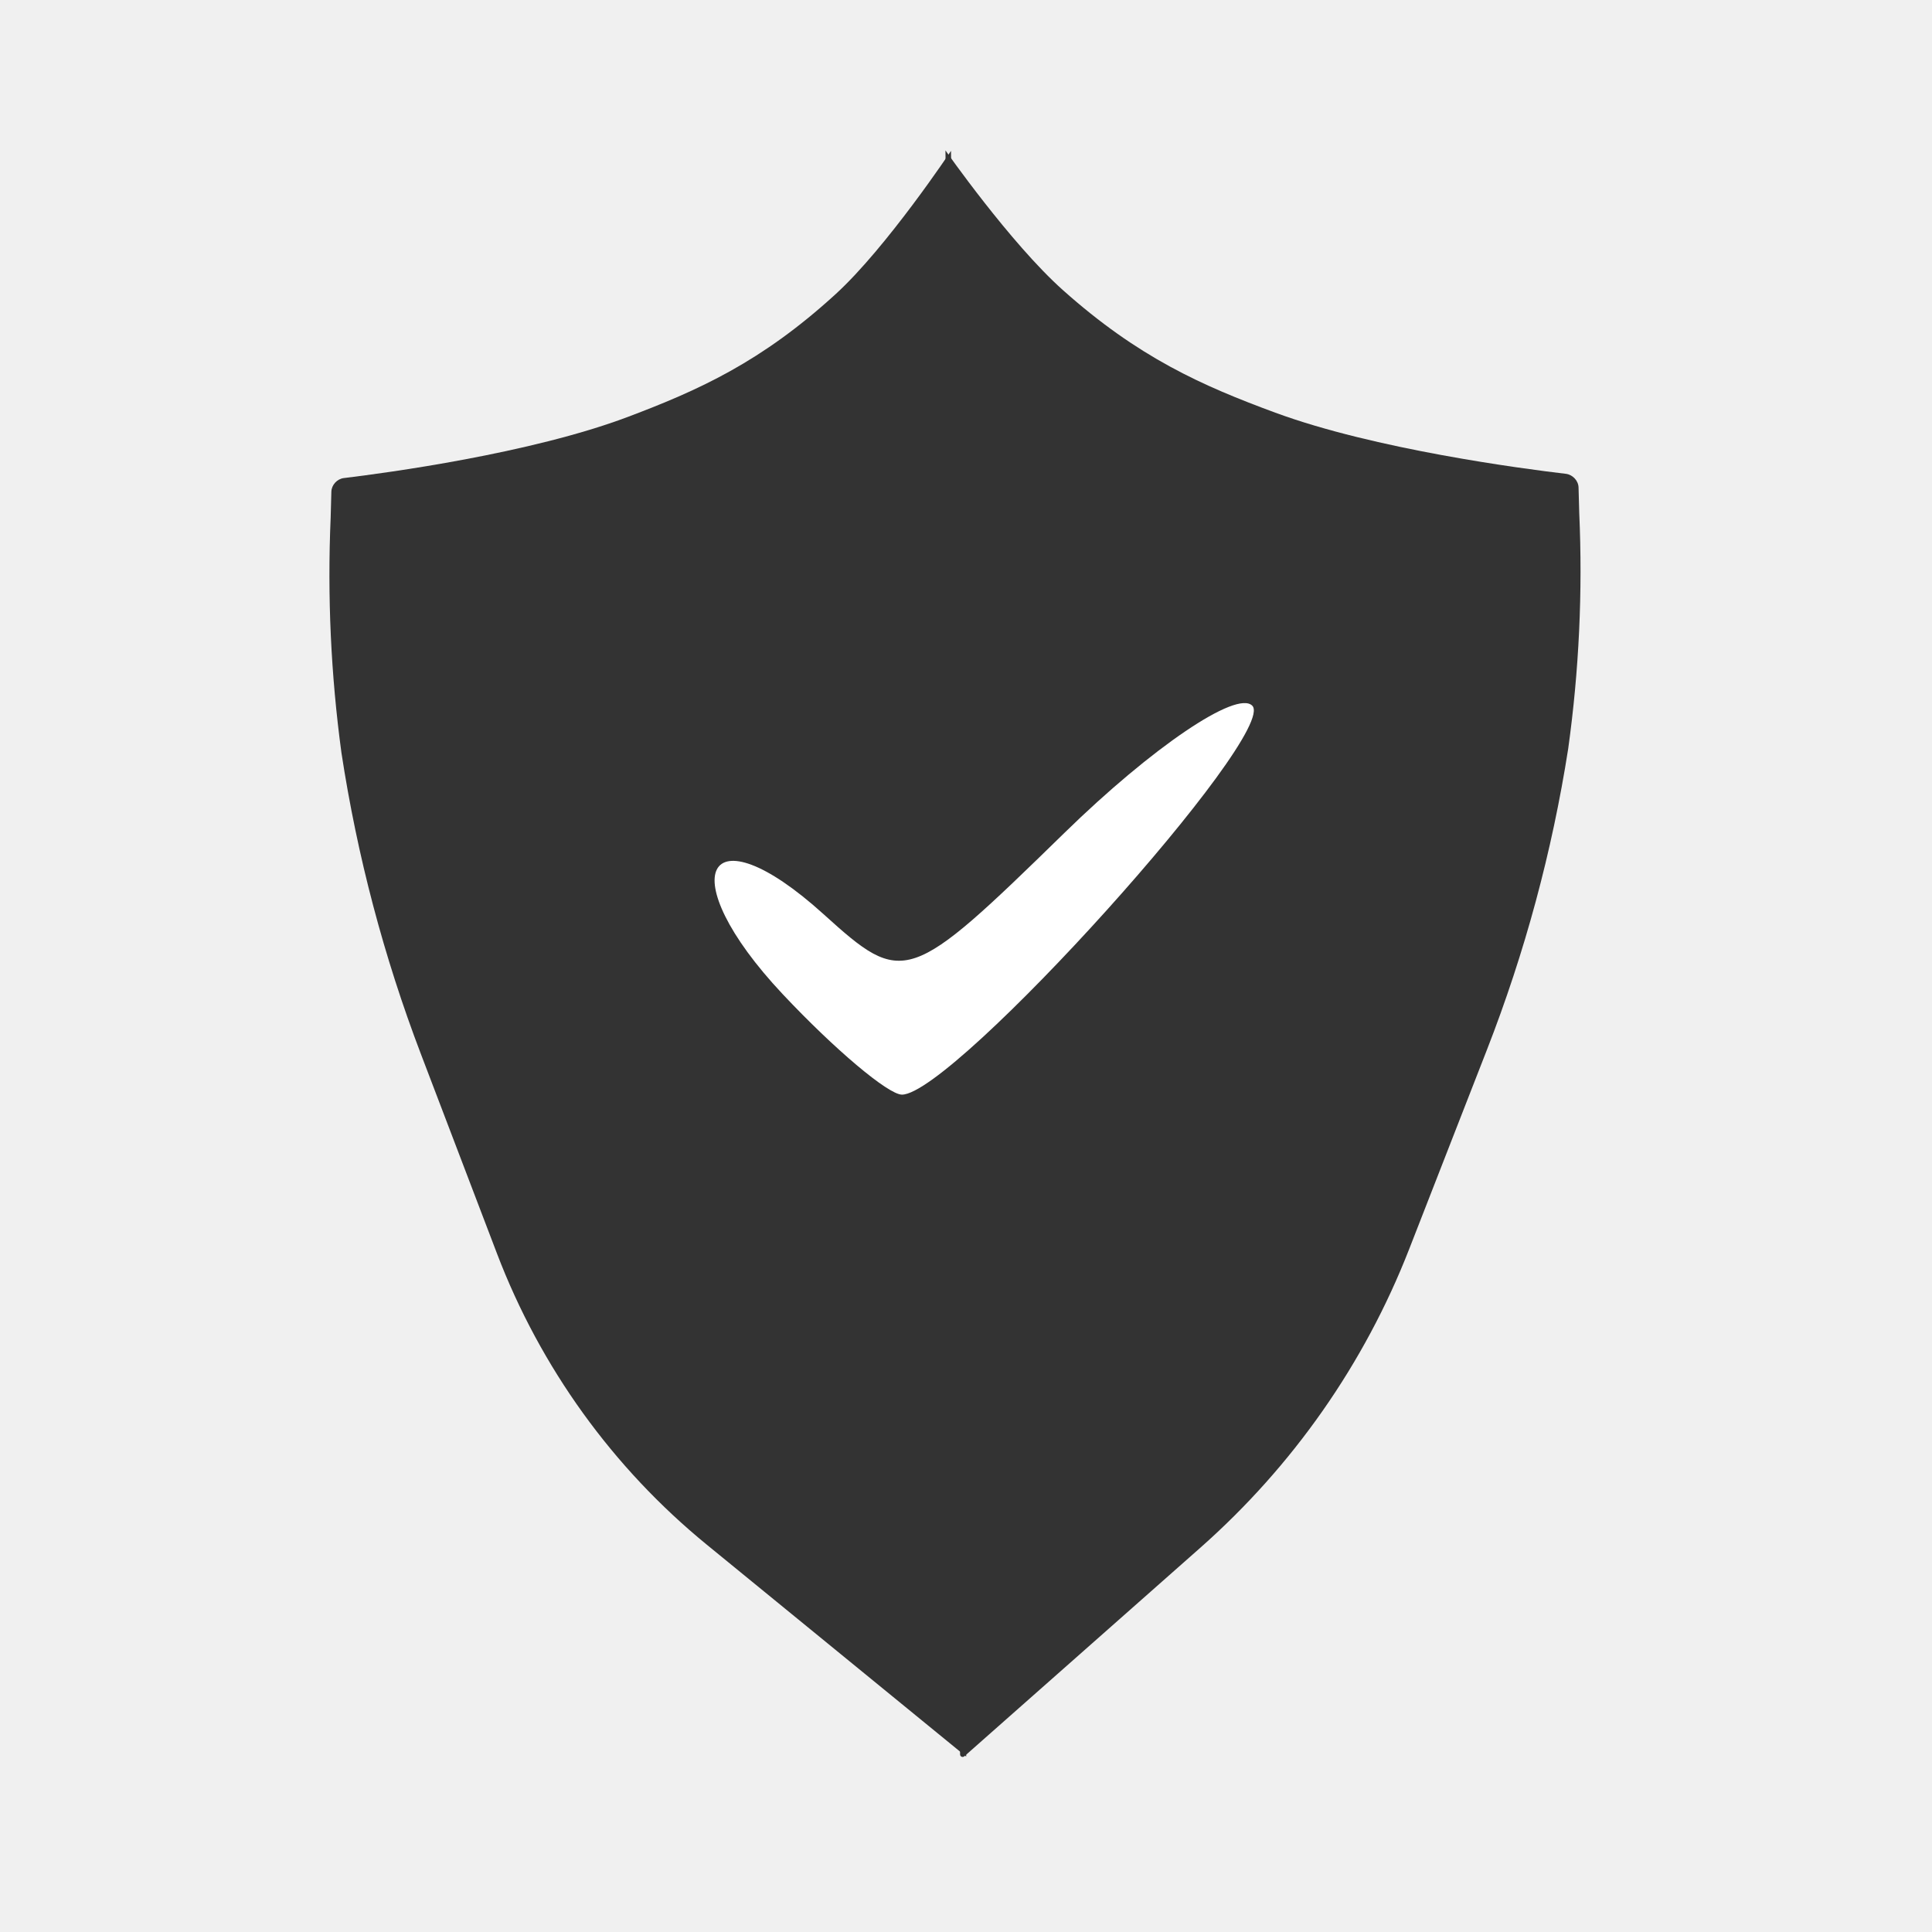
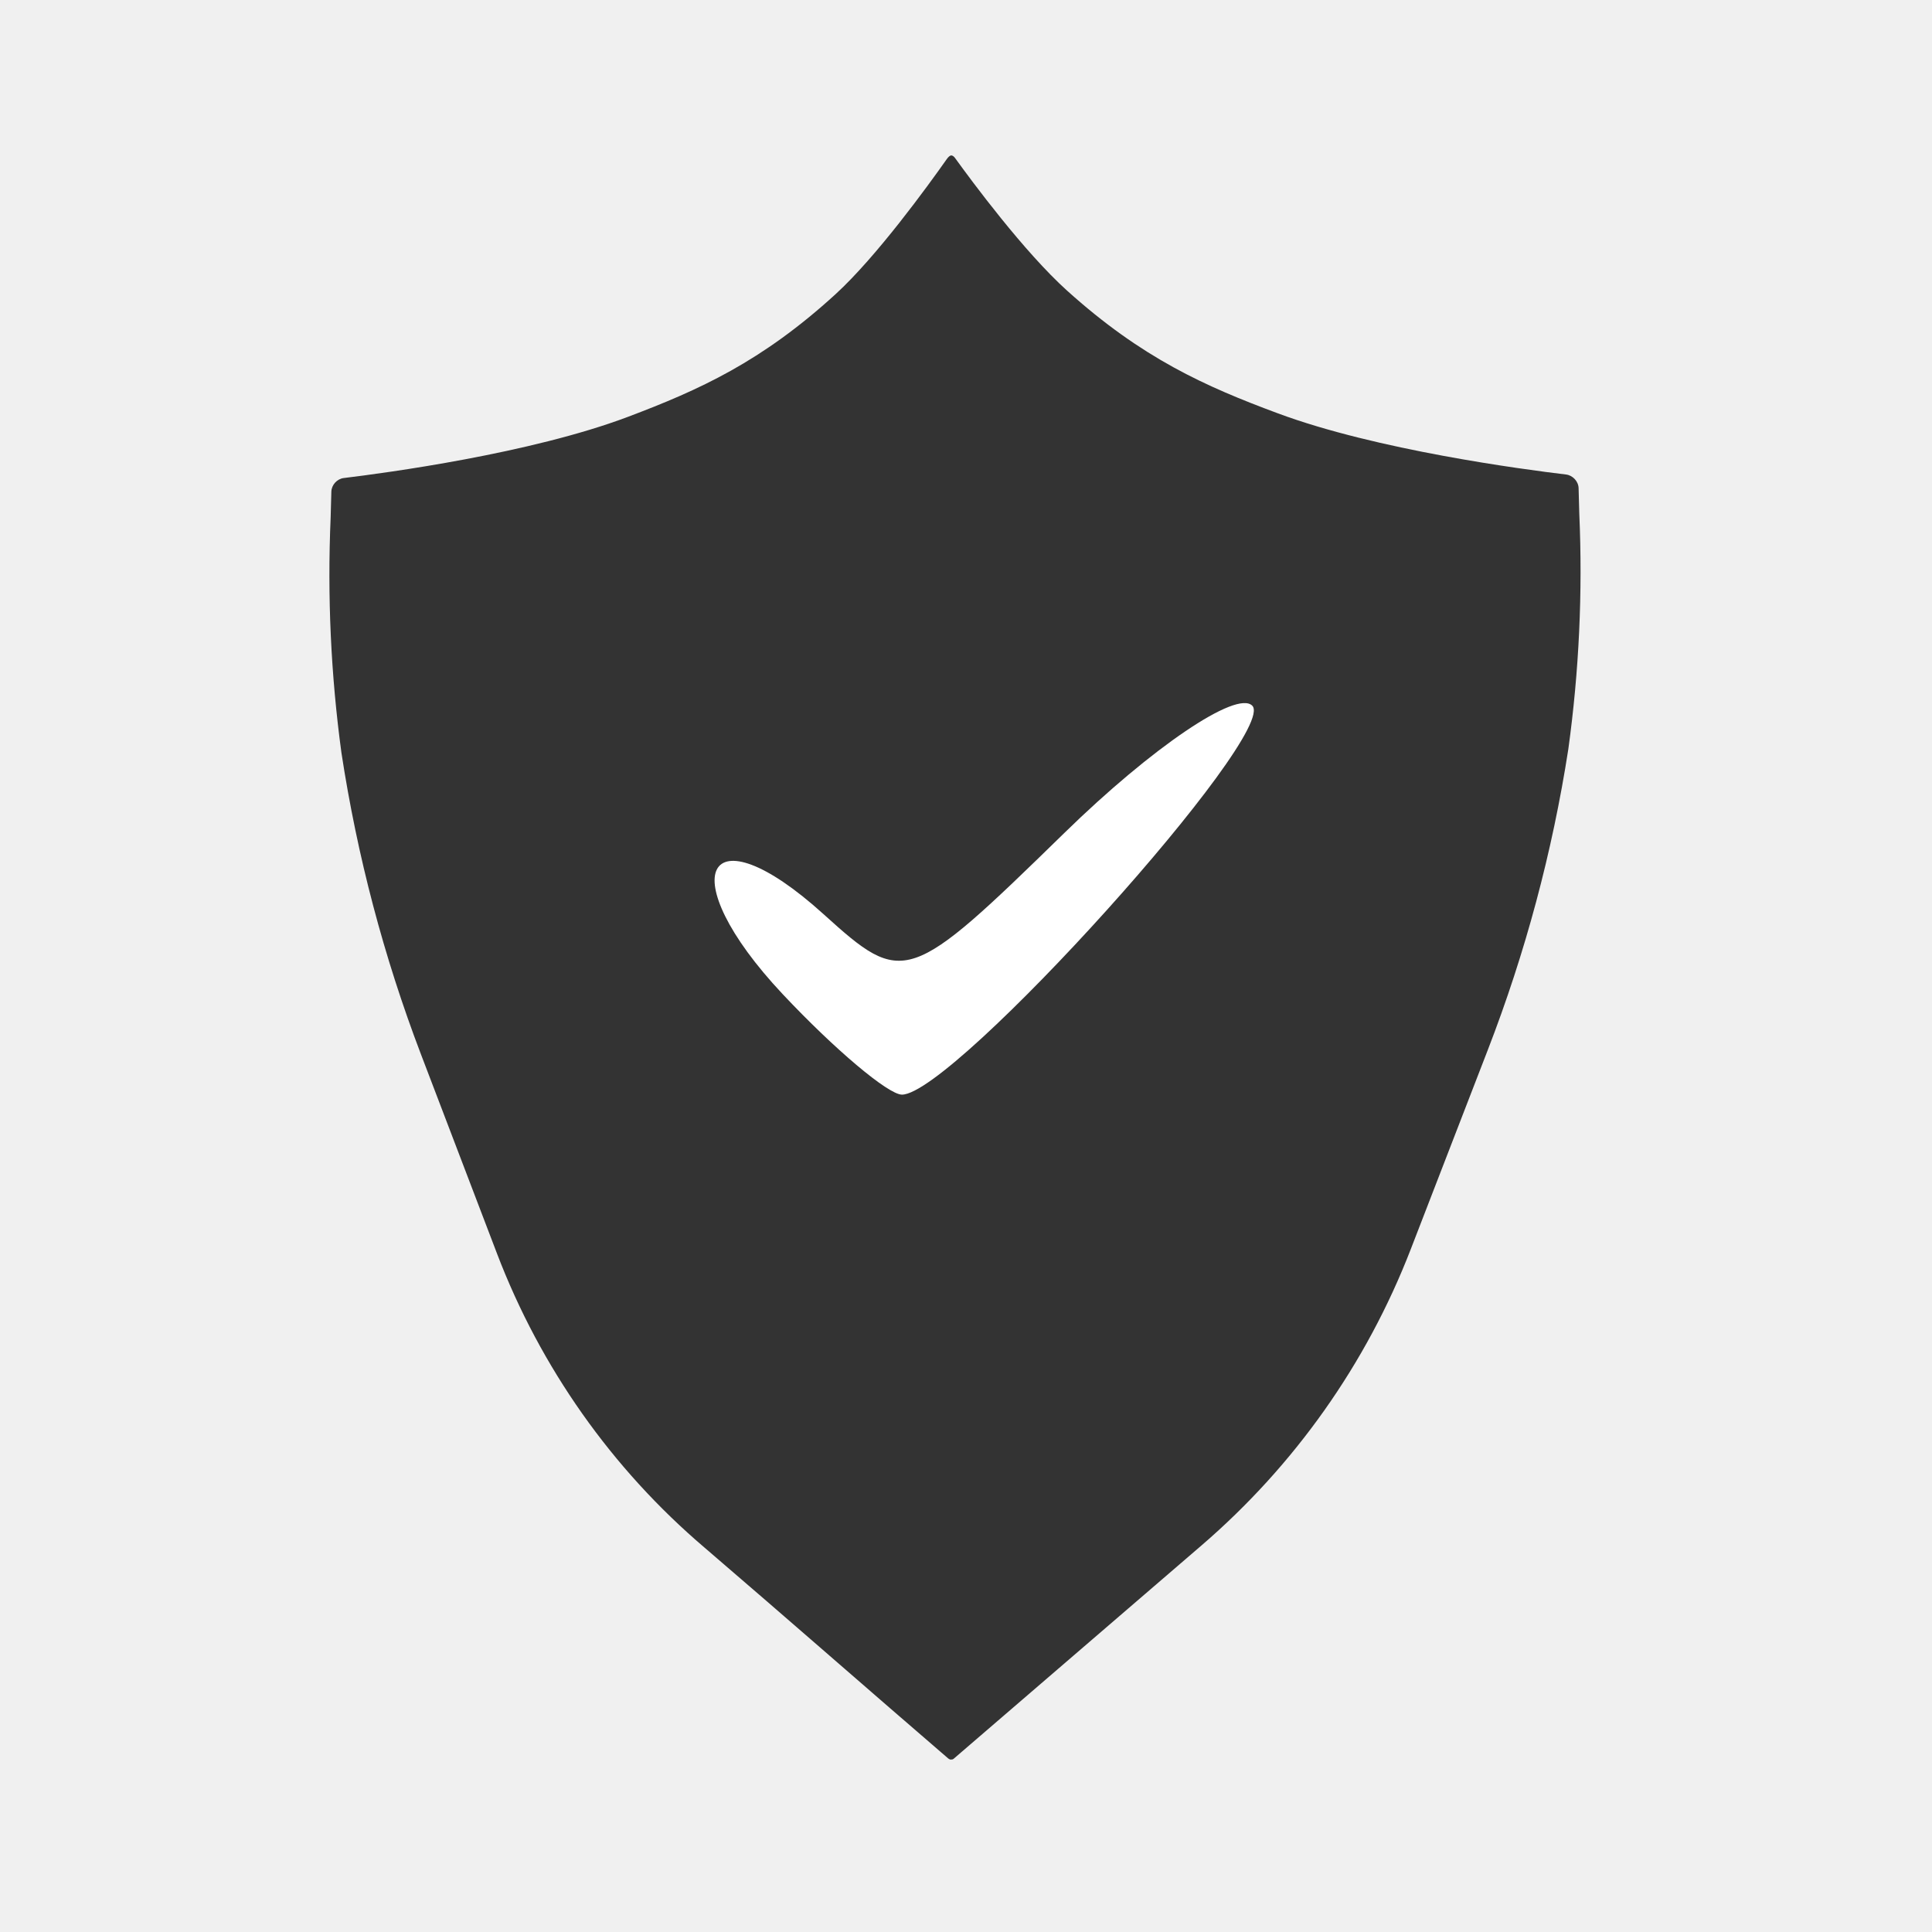
<svg xmlns="http://www.w3.org/2000/svg" version="1.1" id="svg1" width="64" height="64" viewBox="0 0 64 64">
  <defs id="defs1">
    </defs>
  <g id="g1">
-     <path style="fill:#333333" d="m 72.505,109.944 7.703,-6.913 a 25.634,25.634 124.557 0 0 6.807,-9.883 l 2.539,-6.608 a 48.287,48.287 104.883 0 0 2.652,-9.978 43.502,43.502 92.646 0 0 0.36,-7.797 l -0.023,-0.854 c -0.006,-0.223 -0.191,-0.424 -0.413,-0.451 -1.412,-0.169 -6.236,-0.812 -9.481,-2.026 -2.389,-0.894 -4.468,-1.828 -6.934,-4.065 -1.71,-1.551 -3.826,-4.623 -3.826,-4.623 l 0.477,53.136 a 0.083,0.083 23.79 0 0 0.139,0.061 z" id="path2" transform="matrix(1.015388,0,0,1,-41.67565,-51.76397)" />
-     <path style="fill:#333333" d="m 71.354,109.814 8.654,-7.017 a 23.079,23.079 125.991 0 0 7.007,-9.648 l 2.539,-6.608 a 48.287,48.287 104.883 0 0 2.652,-9.978 43.502,43.502 92.646 0 0 0.36,-7.797 l -0.023,-0.854 c -0.006,-0.223 -0.191,-0.424 -0.413,-0.451 -1.412,-0.169 -6.236,-0.812 -9.481,-2.026 -2.389,-0.894 -4.468,-1.828 -6.934,-4.065 -1.71,-1.551 -3.854,-4.749 -3.854,-4.749 z" id="path2-9" transform="matrix(-0.9925002,0,0,1,102.8256,-51.62388)" />
+     <path id="path2" style="fill:#333333" d="M 71.899 56.885 C 71.858 56.888 71.807 56.93 71.75 57.012 C 71.127 57.903 69.44 60.245 68.093 61.485 C 65.662 63.723 63.612 64.657 61.256 65.552 C 58.057 66.766 53.301 67.409 51.909 67.578 C 51.69 67.605 51.509 67.806 51.503 68.03 L 51.48 68.883 C 51.368 71.489 51.486 74.1 51.835 76.684 C 52.352 80.097 53.228 83.445 54.448 86.668 L 56.953 93.279 C 58.385 97.06 60.735 100.414 63.784 103.028 C 66.465 105.343 69.377 107.915 71.793 110.008 C 71.839 110.048 71.881 110.06 71.913 110.049 A 0.084 0.084 0 0 0 71.975 110.03 L 80.139 102.952 A 24.702 24.702 0 0 0 87.017 93.148 L 89.554 86.539 A 48.287 48.287 0 0 0 92.206 76.563 A 43.502 43.502 0 0 0 92.567 68.764 L 92.544 67.912 C 92.538 67.689 92.353 67.488 92.131 67.461 C 90.718 67.291 85.895 66.649 82.65 65.434 C 80.26 64.541 78.181 63.607 75.716 61.37 C 74.296 60.082 72.573 57.734 72.029 56.975 C 71.995 56.927 71.961 56.901 71.934 56.893 C 71.932 56.892 71.929 56.89 71.927 56.889 C 71.918 56.886 71.909 56.884 71.899 56.885 z " transform="matrix(1.006715,0,0,0.9994862,-40.87245,-51.70747)" />
    <path style="fill:#ffffff" d="m 25.928,32.933 c -3.707,-3.946 -2.559,-6.19 1.354,-2.649 2.655,2.403 2.814,2.349 7.984,-2.699 2.901,-2.833 5.698,-4.727 6.216,-4.209 0.899,0.899 -9.895,12.885 -11.604,12.885 -0.453,0 -2.23,-1.498 -3.95,-3.328 z" id="path1" />
  </g>
</svg>
